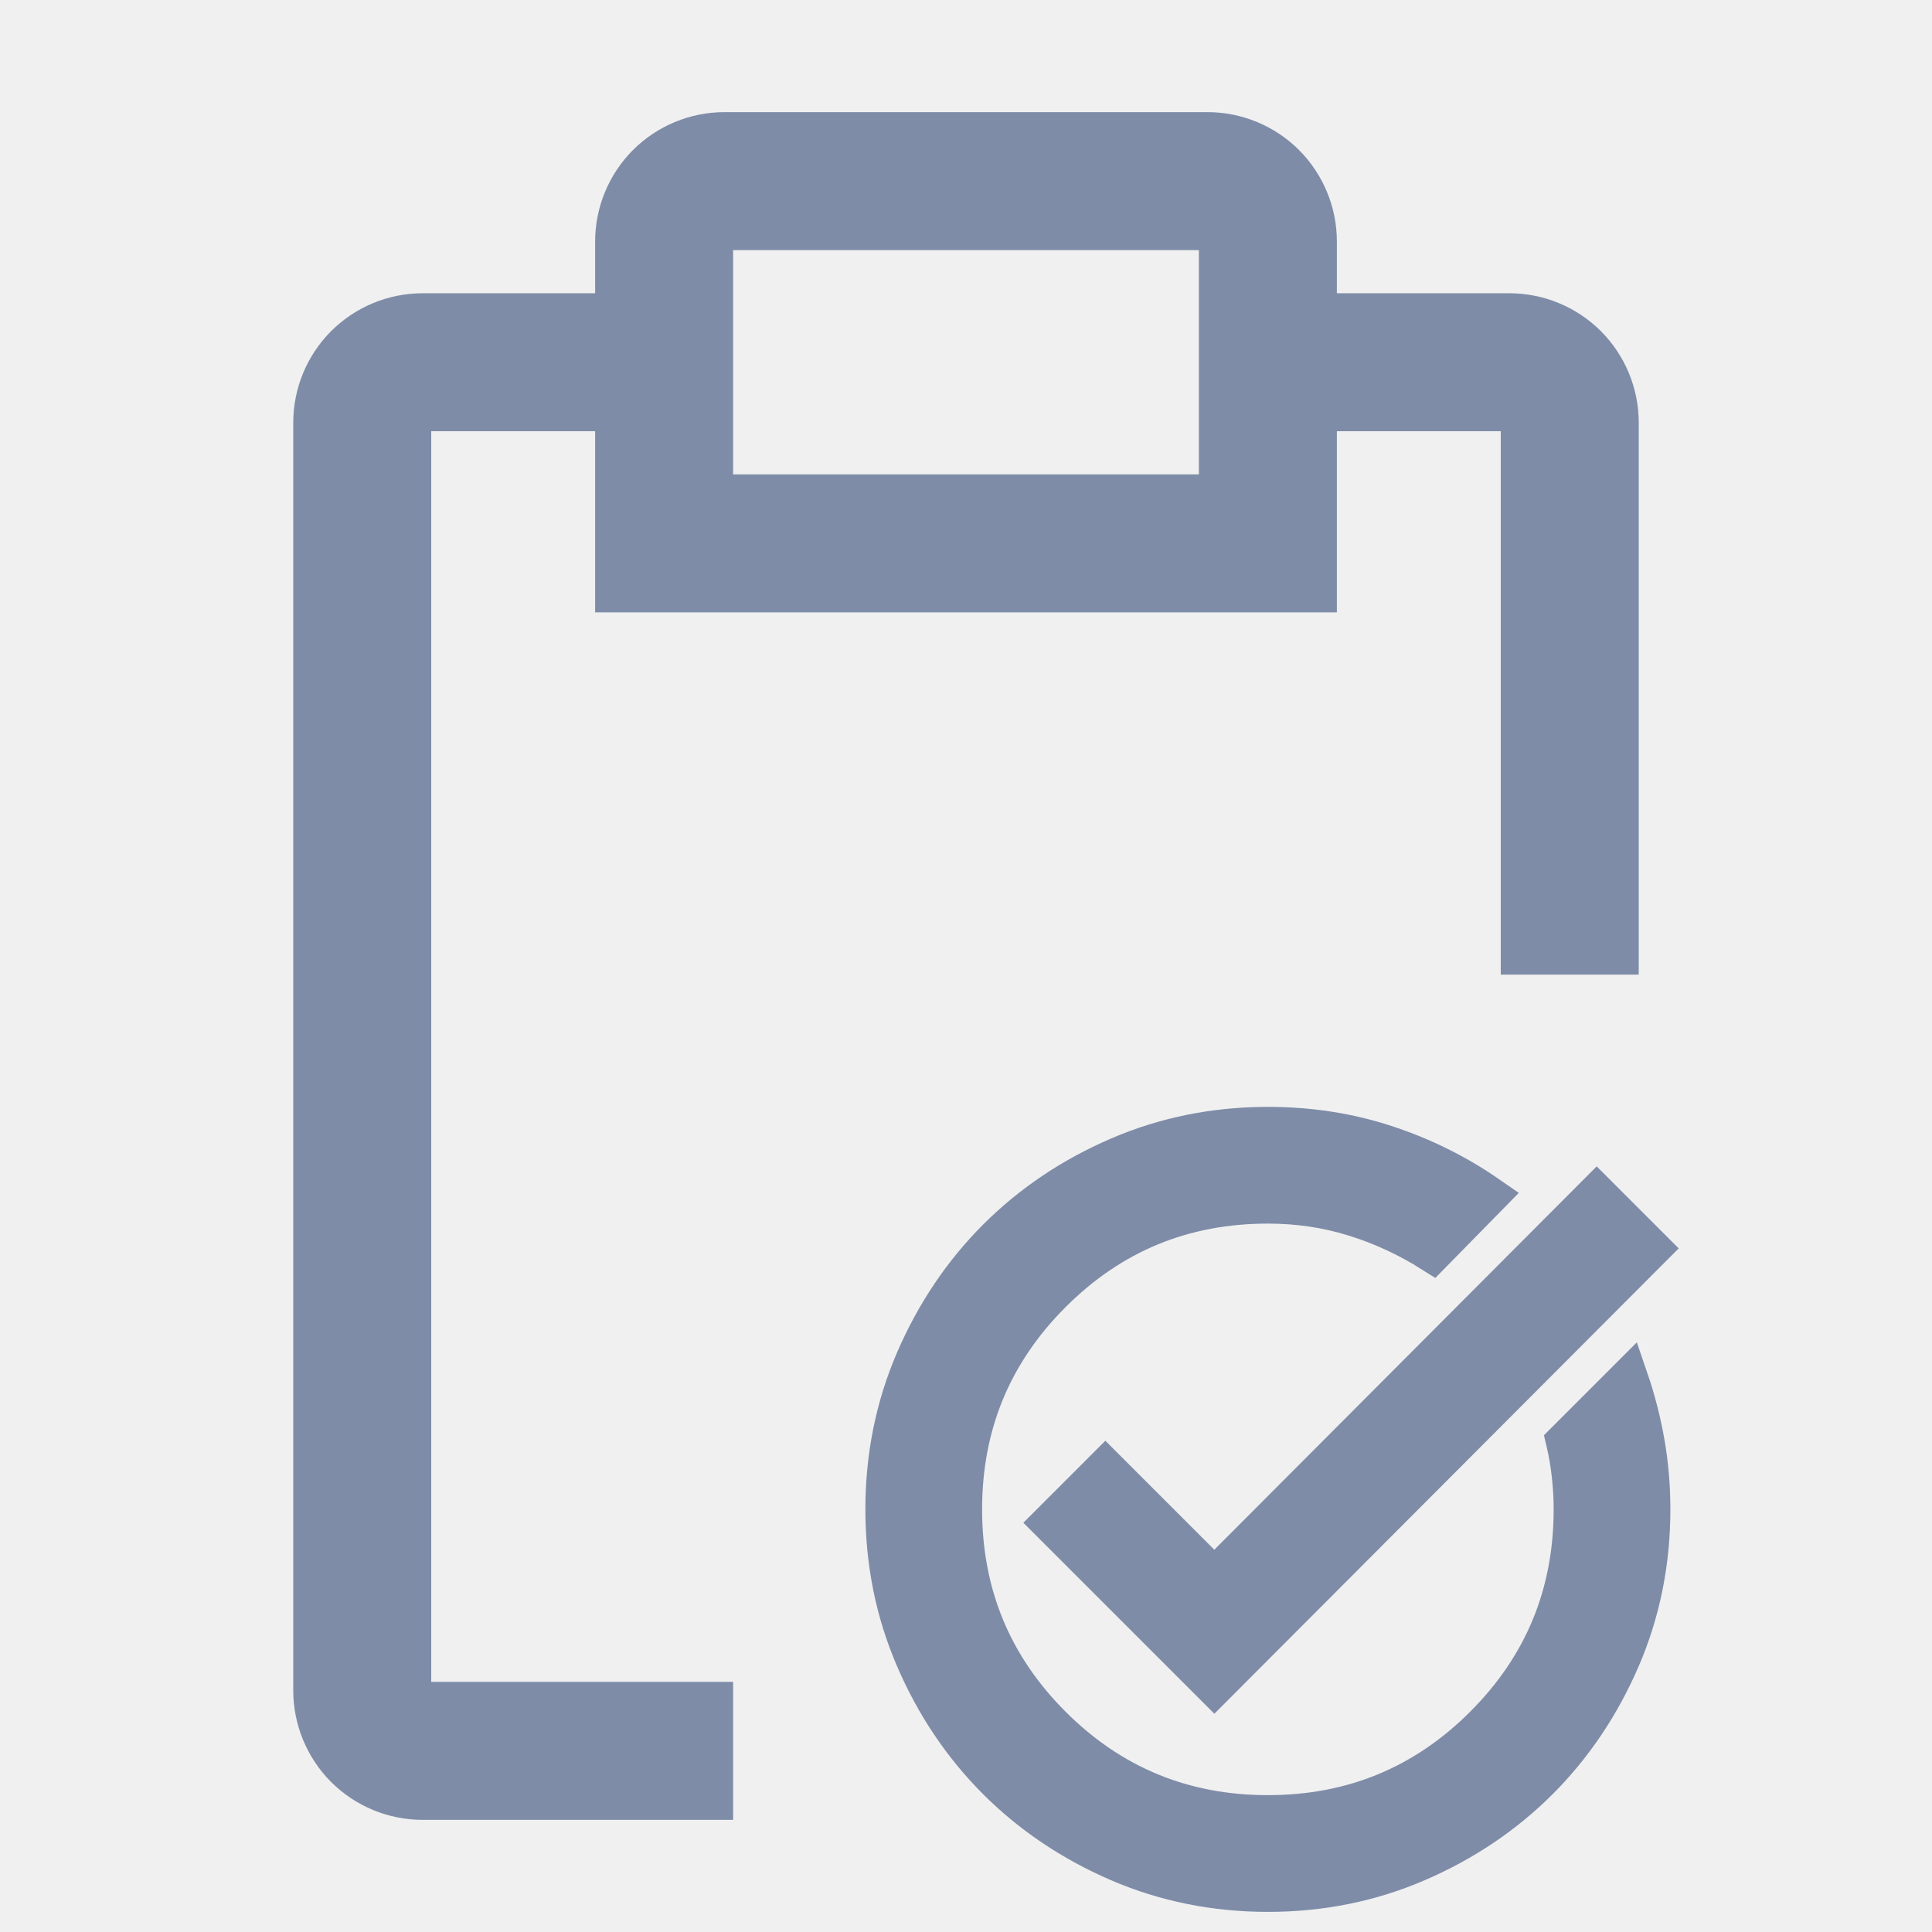
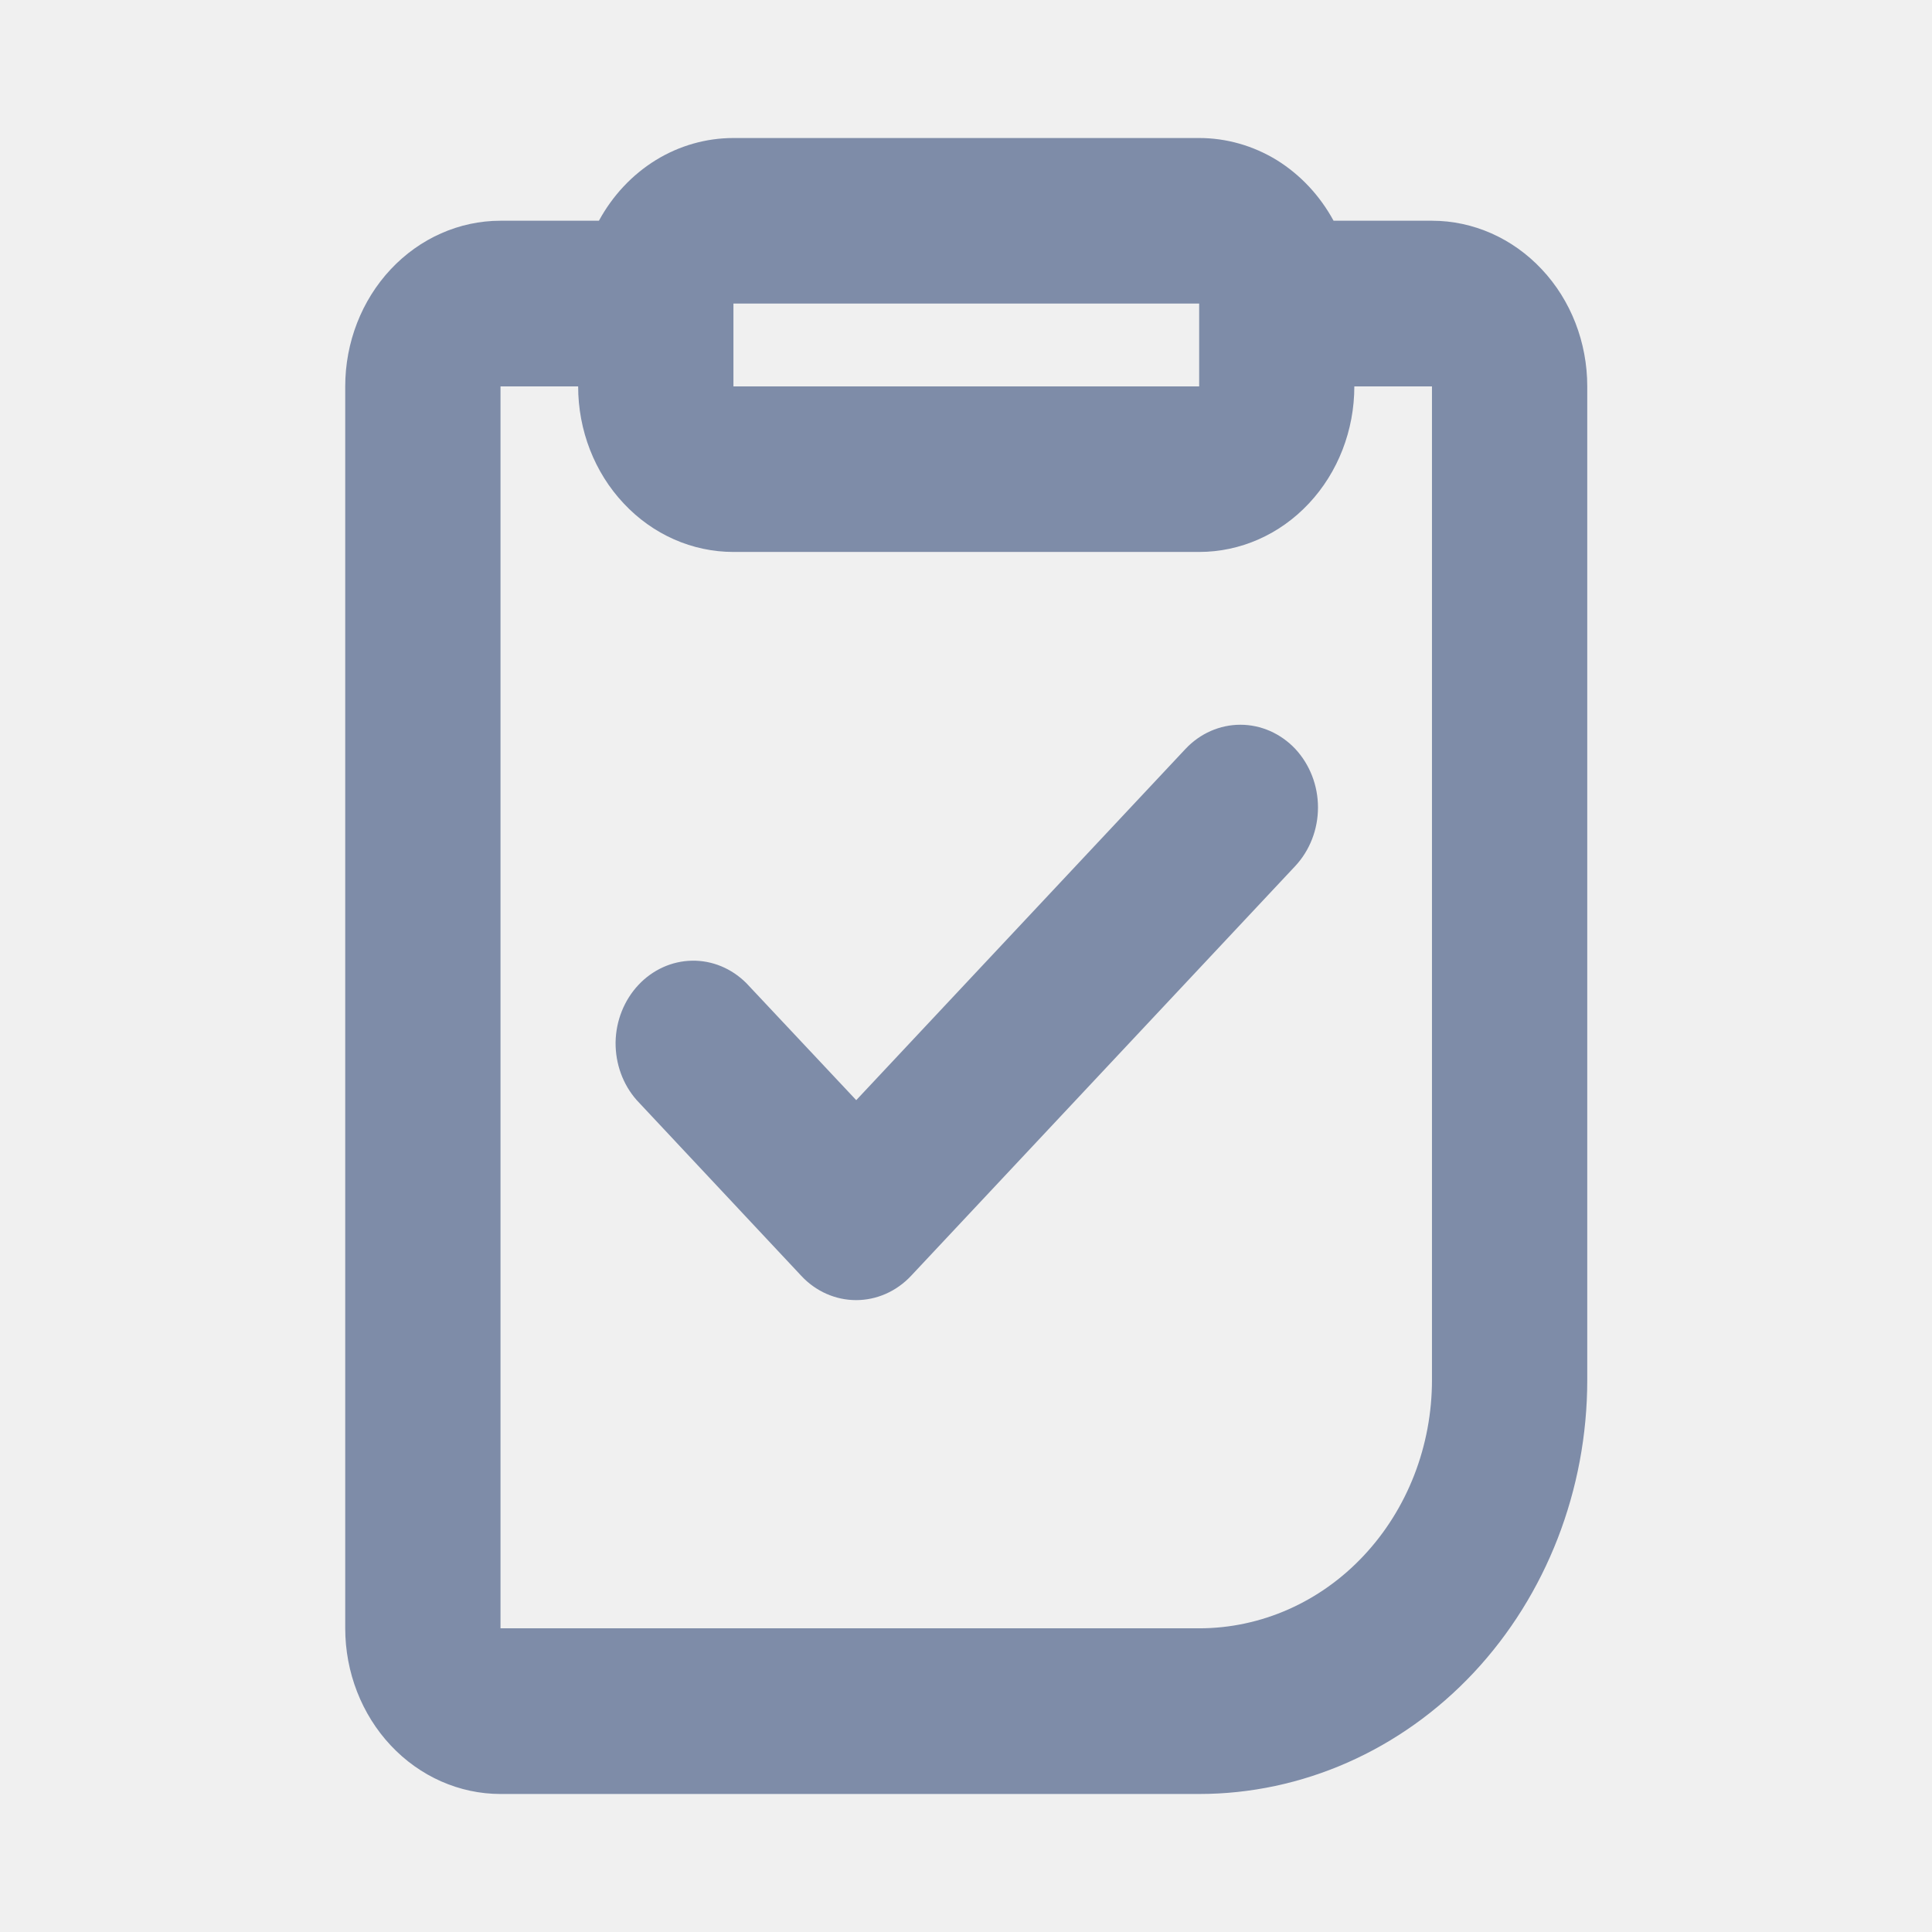
- <svg xmlns="http://www.w3.org/2000/svg" width="24" height="24" viewBox="0 0 24 24" fill="none">
-   <g clip-path="url(#clip0_9_22823)">
-     <path d="M9 21H5.25V5.25H7.5V7.5H16.5V5.25H18.75V12H20.25V5.25C20.25 4.852 20.092 4.471 19.811 4.189C19.529 3.908 19.148 3.75 18.75 3.75H16.5V3C16.5 2.602 16.342 2.221 16.061 1.939C15.779 1.658 15.398 1.5 15 1.5H9C8.602 1.5 8.221 1.658 7.939 1.939C7.658 2.221 7.5 2.602 7.5 3V3.75H5.25C4.852 3.75 4.471 3.908 4.189 4.189C3.908 4.471 3.75 4.852 3.75 5.25V21C3.75 21.398 3.908 21.779 4.189 22.061C4.471 22.342 4.852 22.5 5.25 22.5H9V21ZM9 3H15V6H9V3Z" fill="#7E8CA8" stroke="#7E8CA8" stroke-width="0.214" />
-     <path d="M15.75 23.5C15.093 23.5 14.475 23.375 13.898 23.126C13.32 22.876 12.817 22.538 12.389 22.111C11.962 21.683 11.623 21.18 11.374 20.602C11.125 20.025 11 19.407 11 18.75C11 18.093 11.125 17.475 11.374 16.898C11.624 16.32 11.962 15.817 12.389 15.389C12.817 14.962 13.32 14.623 13.898 14.374C14.475 14.125 15.093 14 15.75 14C16.265 14 16.752 14.075 17.211 14.226C17.67 14.376 18.093 14.586 18.481 14.855L17.793 15.556C17.492 15.366 17.171 15.217 16.831 15.111C16.49 15.004 16.13 14.95 15.75 14.95C14.697 14.95 13.8 15.32 13.06 16.061C12.32 16.801 11.95 17.697 11.95 18.75C11.95 19.803 12.32 20.7 13.06 21.44C13.801 22.18 14.697 22.55 15.75 22.55C16.803 22.55 17.7 22.18 18.44 21.44C19.18 20.7 19.55 19.803 19.55 18.75C19.55 18.608 19.542 18.465 19.526 18.323C19.51 18.18 19.487 18.041 19.455 17.907L20.227 17.135C20.314 17.388 20.381 17.65 20.429 17.919C20.476 18.188 20.5 18.465 20.5 18.75C20.5 19.407 20.375 20.025 20.126 20.602C19.876 21.18 19.538 21.683 19.111 22.111C18.683 22.538 18.18 22.877 17.602 23.126C17.025 23.376 16.407 23.5 15.75 23.5ZM15.085 20.935L13.066 18.916L13.731 18.251L15.085 19.605L19.835 14.843L20.5 15.508L15.085 20.935Z" fill="#7E8CA8" stroke="#7E8CA8" stroke-width="0.5" />
-   </g>
-   <defs>
-     <clipPath id="clip0_9_22823">
-       <rect width="24" height="24" fill="white" />
-     </clipPath>
-   </defs>
+ <svg xmlns="http://www.w3.org/2000/svg" width="16" height="16" viewBox="0 0 16 16" fill="none">
+   <path fill-rule="evenodd" clip-rule="evenodd" d="M9.931 1.143C10.156 1.143 10.378 1.206 10.574 1.326C10.769 1.447 10.931 1.62 11.044 1.828H11.859C12.2 1.828 12.527 1.973 12.768 2.23C13.01 2.487 13.145 2.836 13.145 3.2V11.428C13.145 12.338 12.806 13.21 12.204 13.853C11.601 14.496 10.783 14.857 9.931 14.857H4.145C3.804 14.857 3.477 14.712 3.236 14.455C2.995 14.198 2.859 13.849 2.859 13.485V3.2C2.859 2.836 2.995 2.487 3.236 2.23C3.477 1.973 3.804 1.828 4.145 1.828H4.96C5.073 1.62 5.235 1.447 5.431 1.326C5.626 1.206 5.848 1.143 6.074 1.143H9.931ZM4.788 3.2H4.145V13.485H9.931C10.442 13.485 10.933 13.269 11.294 12.883C11.656 12.497 11.859 11.974 11.859 11.428V3.2H11.216C11.216 3.563 11.081 3.912 10.84 4.169C10.599 4.427 10.272 4.571 9.931 4.571H6.074C5.733 4.571 5.406 4.427 5.165 4.169C4.923 3.912 4.788 3.563 4.788 3.2ZM10.727 6.202C10.847 6.331 10.915 6.505 10.915 6.687C10.915 6.869 10.847 7.043 10.727 7.172L7.545 10.566C7.424 10.695 7.26 10.767 7.09 10.767C6.92 10.767 6.756 10.695 6.636 10.566L5.273 9.111C5.158 8.981 5.096 8.809 5.098 8.631C5.101 8.453 5.169 8.283 5.287 8.157C5.405 8.031 5.564 7.959 5.731 7.956C5.898 7.953 6.059 8.02 6.181 8.142L7.091 9.111L9.818 6.202C9.938 6.074 10.102 6.002 10.272 6.002C10.443 6.002 10.606 6.074 10.727 6.202ZM9.931 2.514H6.074V3.2H9.931V2.514Z" fill="#7E8CA8" />
</svg>
